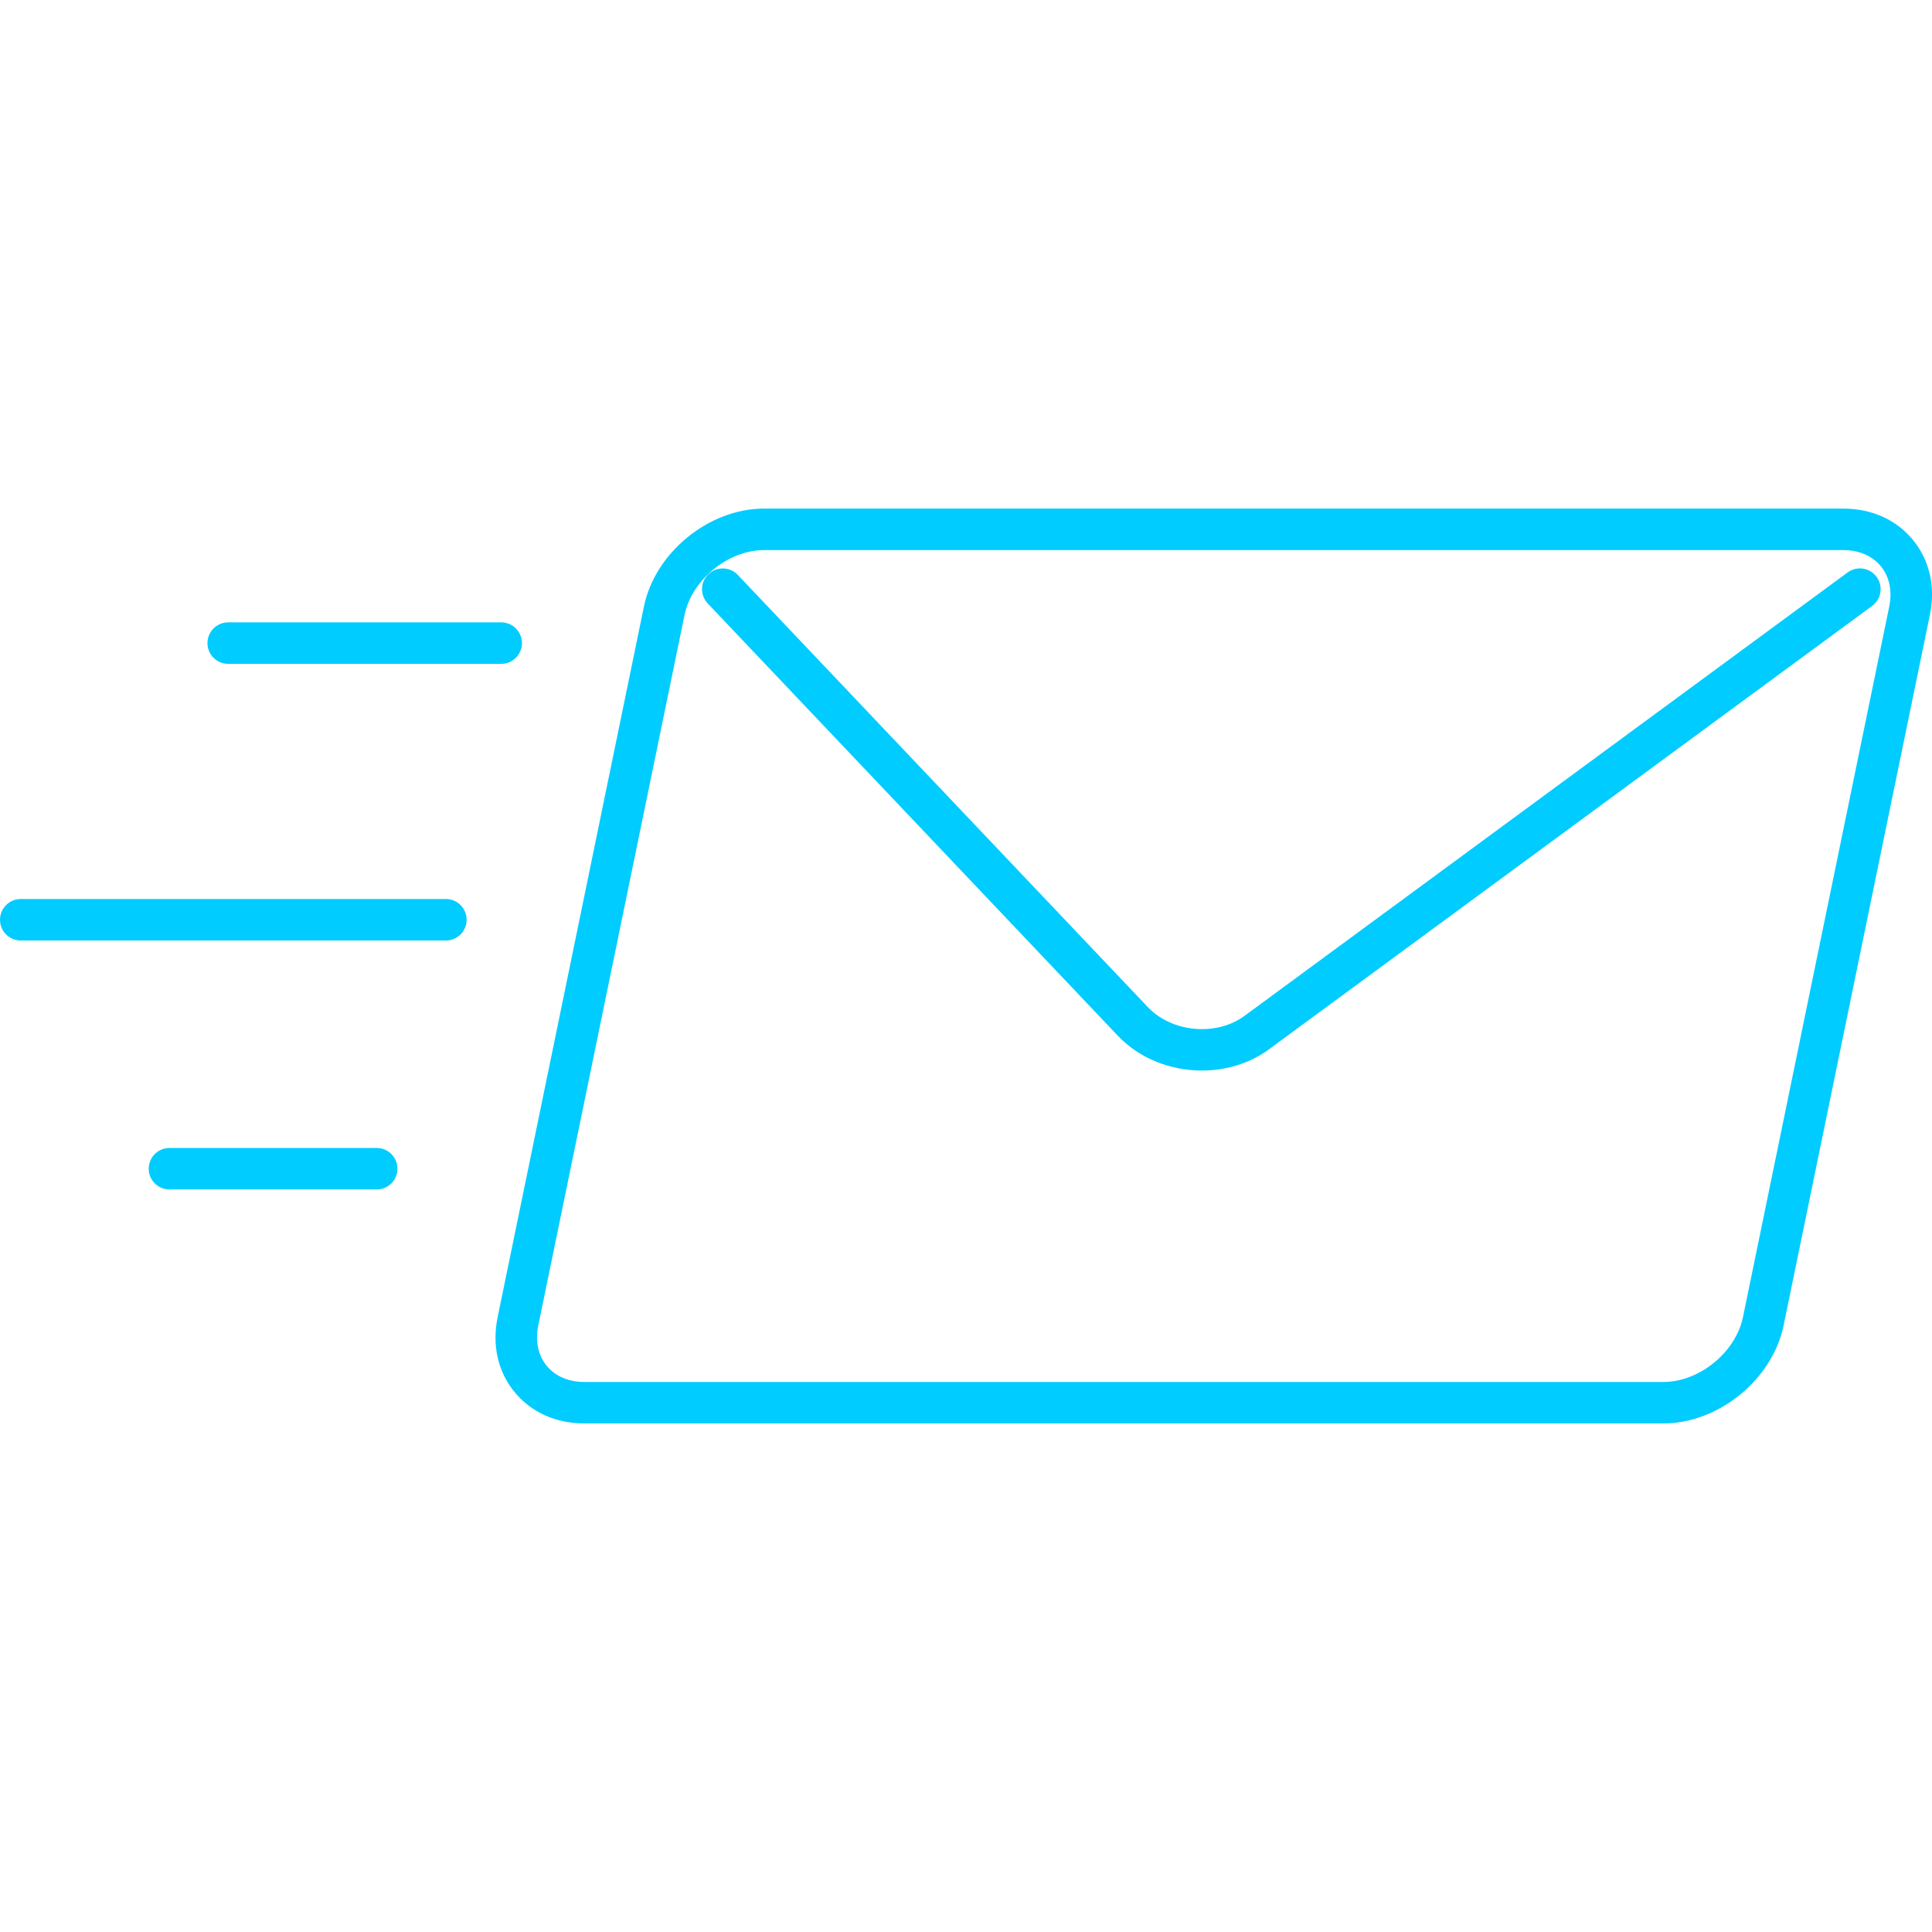
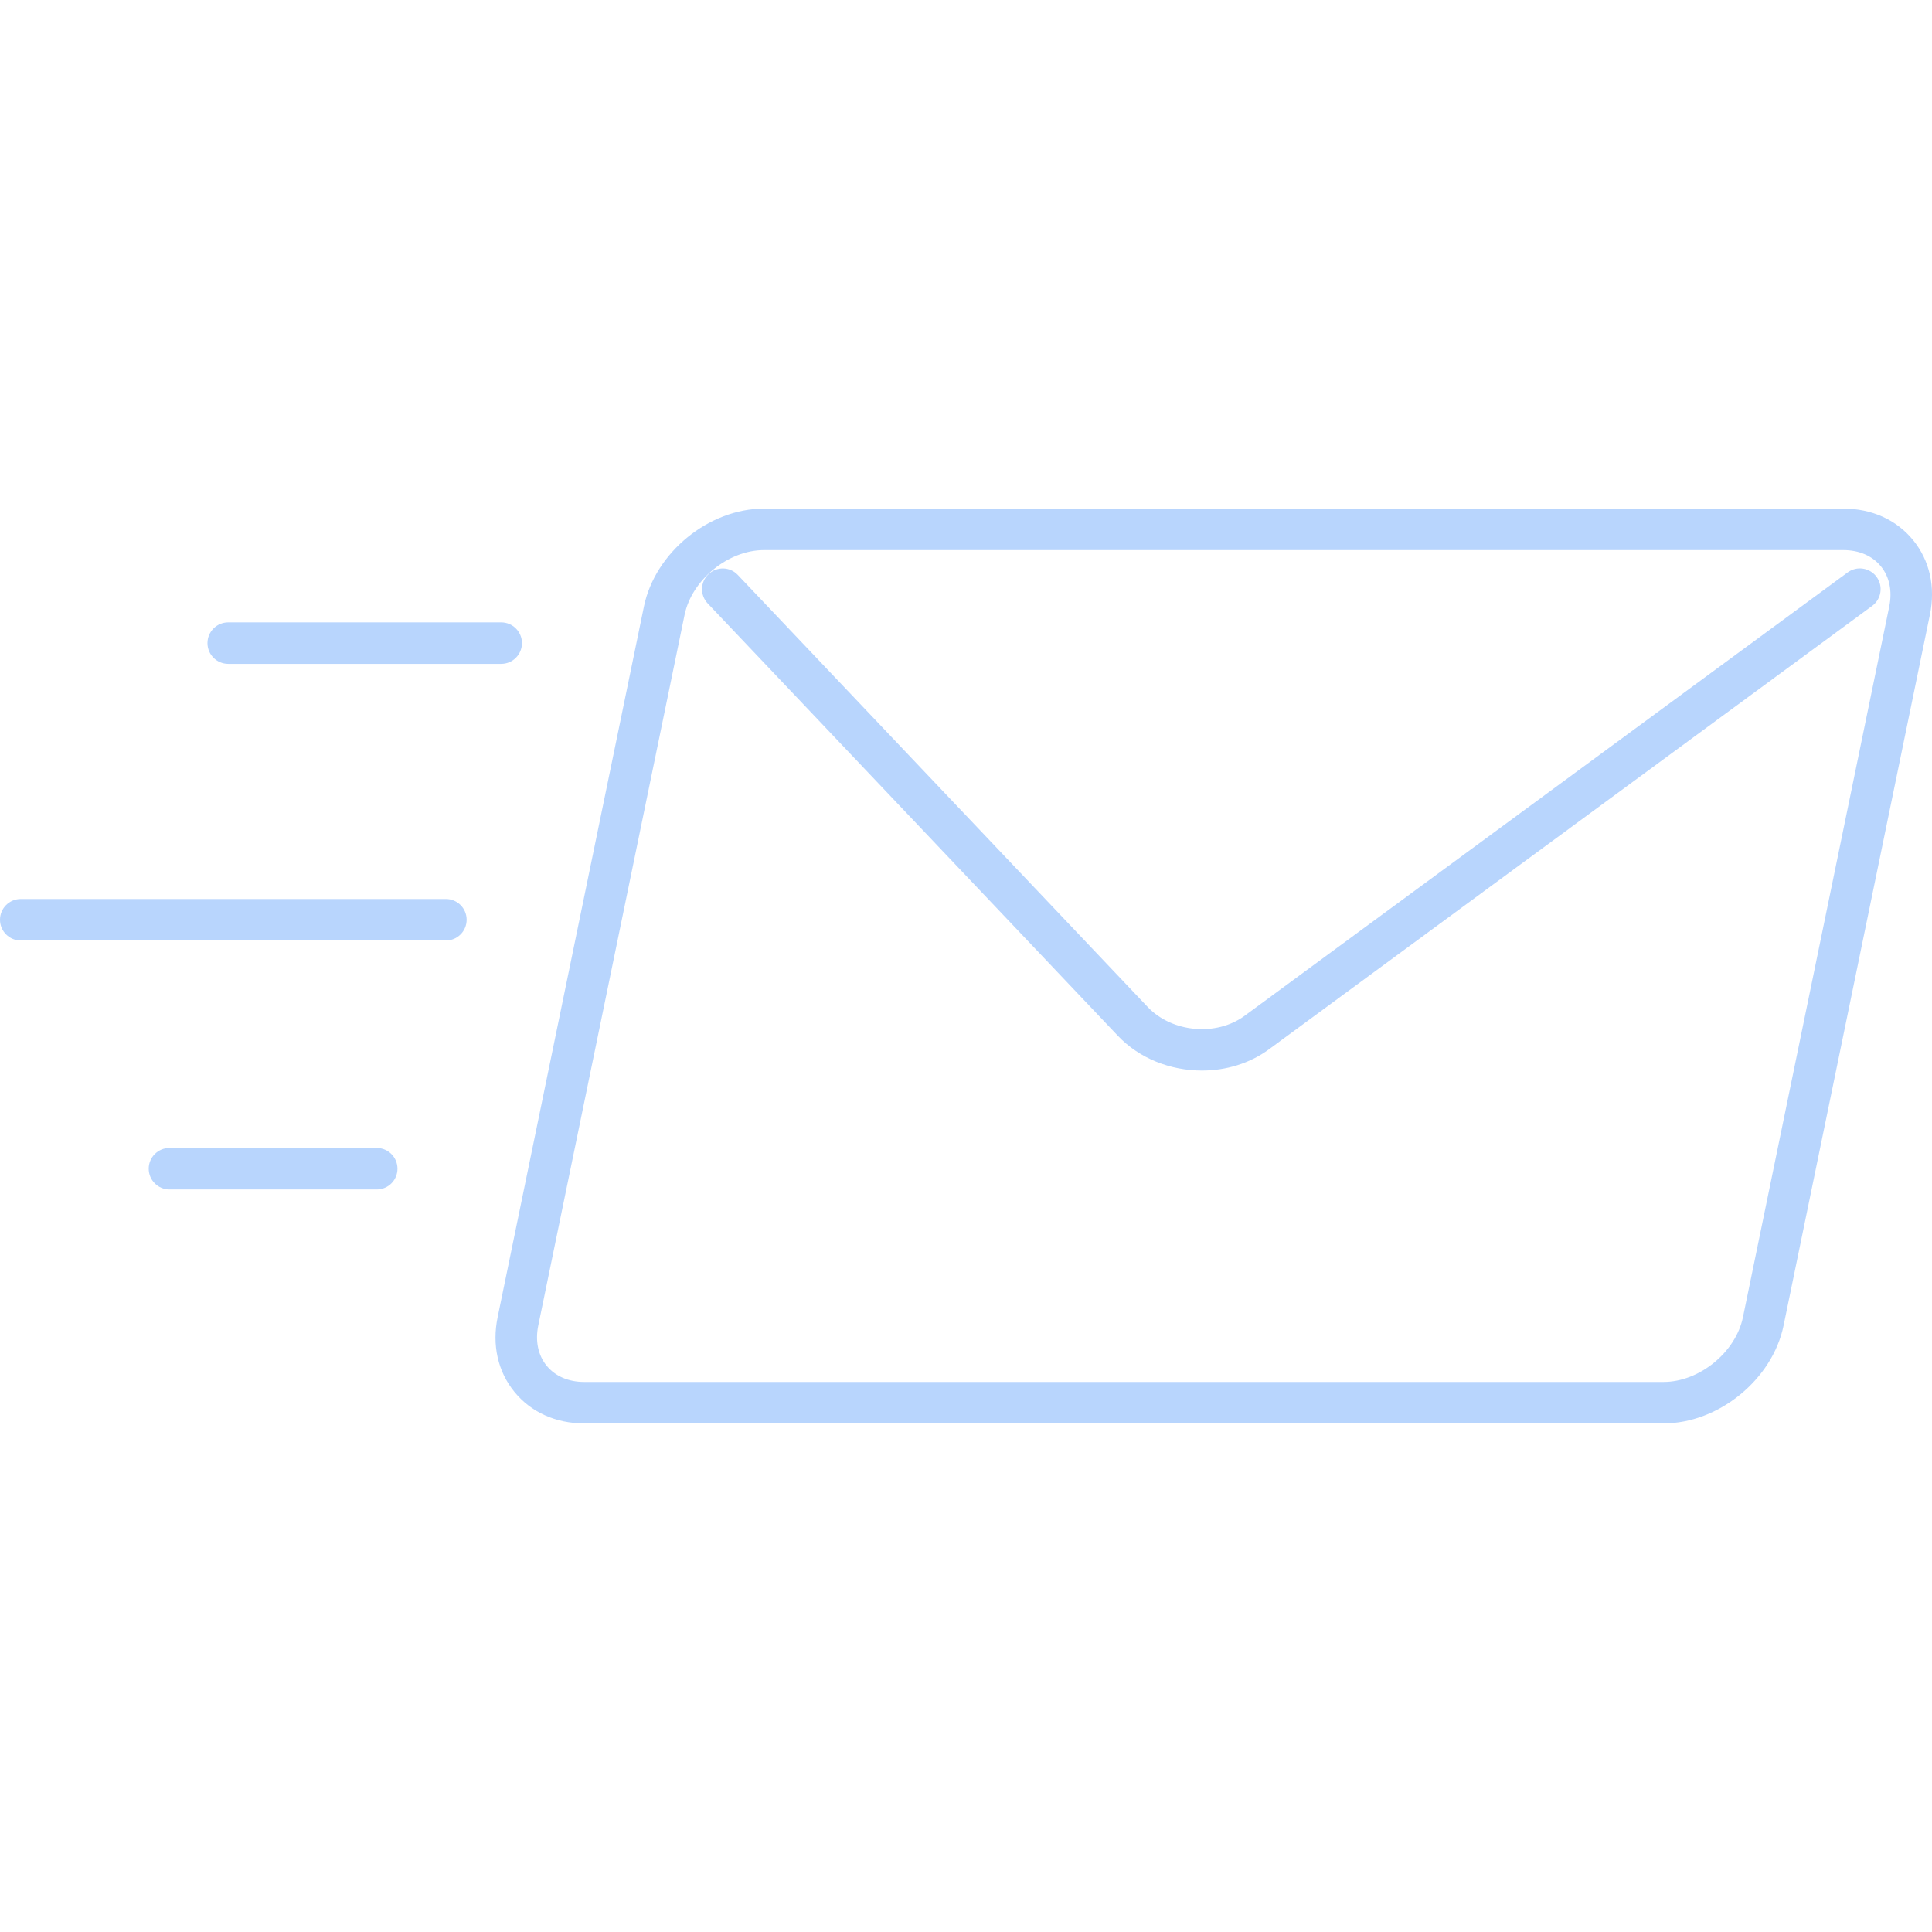
<svg xmlns="http://www.w3.org/2000/svg" version="1.1" id="Capa_1" x="0px" y="0px" viewBox="0 0 46.561 46.561" style="enable-background:new 0 0 46.561 46.561;" xml:space="preserve" width="512px" height="512px">
  <g>
    <g>
-       <path d="M40.091,34.304H14.079c-0.685,0-1.282-0.27-1.682-0.76c-0.399-0.489-0.543-1.129-0.404-1.8l3.526-17.129    c0.269-1.301,1.566-2.358,2.893-2.358h26.012c0.686,0,1.282,0.27,1.682,0.76c0.399,0.489,0.543,1.129,0.404,1.8l-3.526,17.129    C42.716,33.246,41.418,34.304,40.091,34.304z M18.412,13.257c-0.862,0-1.739,0.715-1.914,1.561l-3.526,17.128    c-0.076,0.371-0.005,0.715,0.201,0.967c0.206,0.253,0.527,0.392,0.906,0.392h26.012c0.863,0,1.739-0.714,1.914-1.56l0,0    l3.526-17.129c0.076-0.371,0.005-0.715-0.201-0.967c-0.205-0.253-0.527-0.392-0.906-0.392H18.412z" fill="#00ccff" />
-       <path d="M28.966,25.8c-0.751,0-1.503-0.286-2.027-0.839l-9.883-10.418c-0.19-0.2-0.183-0.517,0.019-0.706    c0.199-0.189,0.517-0.183,0.706,0.019l9.883,10.417c0.584,0.611,1.65,0.709,2.33,0.208l14.533-10.685    c0.221-0.163,0.534-0.117,0.699,0.107c0.163,0.223,0.115,0.535-0.107,0.699L30.585,25.286C30.115,25.632,29.541,25.8,28.966,25.8z    " fill="#00ccff" />
+       <path d="M40.091,34.304H14.079c-0.685,0-1.282-0.27-1.682-0.76c-0.399-0.489-0.543-1.129-0.404-1.8l3.526-17.129    c0.269-1.301,1.566-2.358,2.893-2.358h26.012c0.686,0,1.282,0.27,1.682,0.76c0.399,0.489,0.543,1.129,0.404,1.8l-3.526,17.129    C42.716,33.246,41.418,34.304,40.091,34.304z M18.412,13.257c-0.862,0-1.739,0.715-1.914,1.561l-3.526,17.128    c-0.076,0.371-0.005,0.715,0.201,0.967c0.206,0.253,0.527,0.392,0.906,0.392h26.012c0.863,0,1.739-0.714,1.914-1.56l0,0    l3.526-17.129c0.076-0.371,0.005-0.715-0.201-0.967c-0.205-0.253-0.527-0.392-0.906-0.392H18.412z" fill="#b8d5fd" />
+       <path d="M28.966,25.8c-0.751,0-1.503-0.286-2.027-0.839l-9.883-10.418c-0.19-0.2-0.183-0.517,0.019-0.706    c0.199-0.189,0.517-0.183,0.706,0.019l9.883,10.417c0.584,0.611,1.65,0.709,2.33,0.208l14.533-10.685    c0.221-0.163,0.534-0.117,0.699,0.107c0.163,0.223,0.115,0.535-0.107,0.699L30.585,25.286C30.115,25.632,29.541,25.8,28.966,25.8z    " fill="#b8d5fd" />
    </g>
-     <path d="M12.079,15.999H5.5c-0.276,0-0.5-0.224-0.5-0.5s0.224-0.5,0.5-0.5h6.579c0.276,0,0.5,0.224,0.5,0.5   S12.355,15.999,12.079,15.999z" fill="#00ccff" />
-     <path d="M10.746,22.666H0.5c-0.276,0-0.5-0.224-0.5-0.5s0.224-0.5,0.5-0.5h10.246c0.276,0,0.5,0.224,0.5,0.5   S11.022,22.666,10.746,22.666z" fill="#00ccff" />
-     <path d="M9.079,28.666H4.084c-0.276,0-0.5-0.224-0.5-0.5s0.224-0.5,0.5-0.5h4.995c0.276,0,0.5,0.224,0.5,0.5   S9.355,28.666,9.079,28.666z" fill="#00ccff" />
+     <path d="M12.079,15.999H5.5c-0.276,0-0.5-0.224-0.5-0.5s0.224-0.5,0.5-0.5h6.579c0.276,0,0.5,0.224,0.5,0.5   S12.355,15.999,12.079,15.999z" fill="#b8d5fd" />
+     <path d="M10.746,22.666H0.5c-0.276,0-0.5-0.224-0.5-0.5s0.224-0.5,0.5-0.5h10.246c0.276,0,0.5,0.224,0.5,0.5   S11.022,22.666,10.746,22.666z" fill="#b8d5fd" />
+     <path d="M9.079,28.666H4.084c-0.276,0-0.5-0.224-0.5-0.5s0.224-0.5,0.5-0.5h4.995c0.276,0,0.5,0.224,0.5,0.5   S9.355,28.666,9.079,28.666z" fill="#b8d5fd" />
  </g>
  <g>
</g>
  <g>
</g>
  <g>
</g>
  <g>
</g>
  <g>
</g>
  <g>
</g>
  <g>
</g>
  <g>
</g>
  <g>
</g>
  <g>
</g>
  <g>
</g>
  <g>
</g>
  <g>
</g>
  <g>
</g>
  <g>
</g>
</svg>
